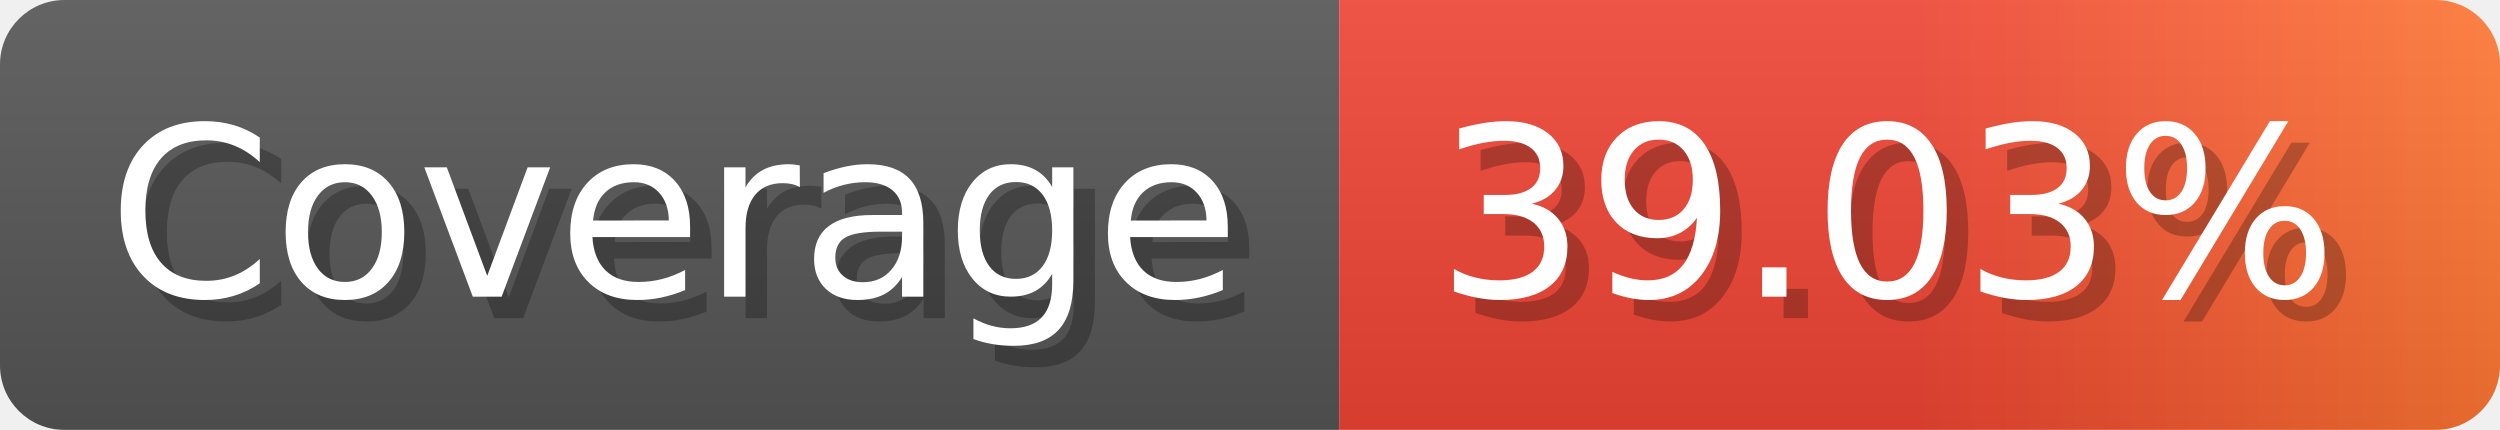
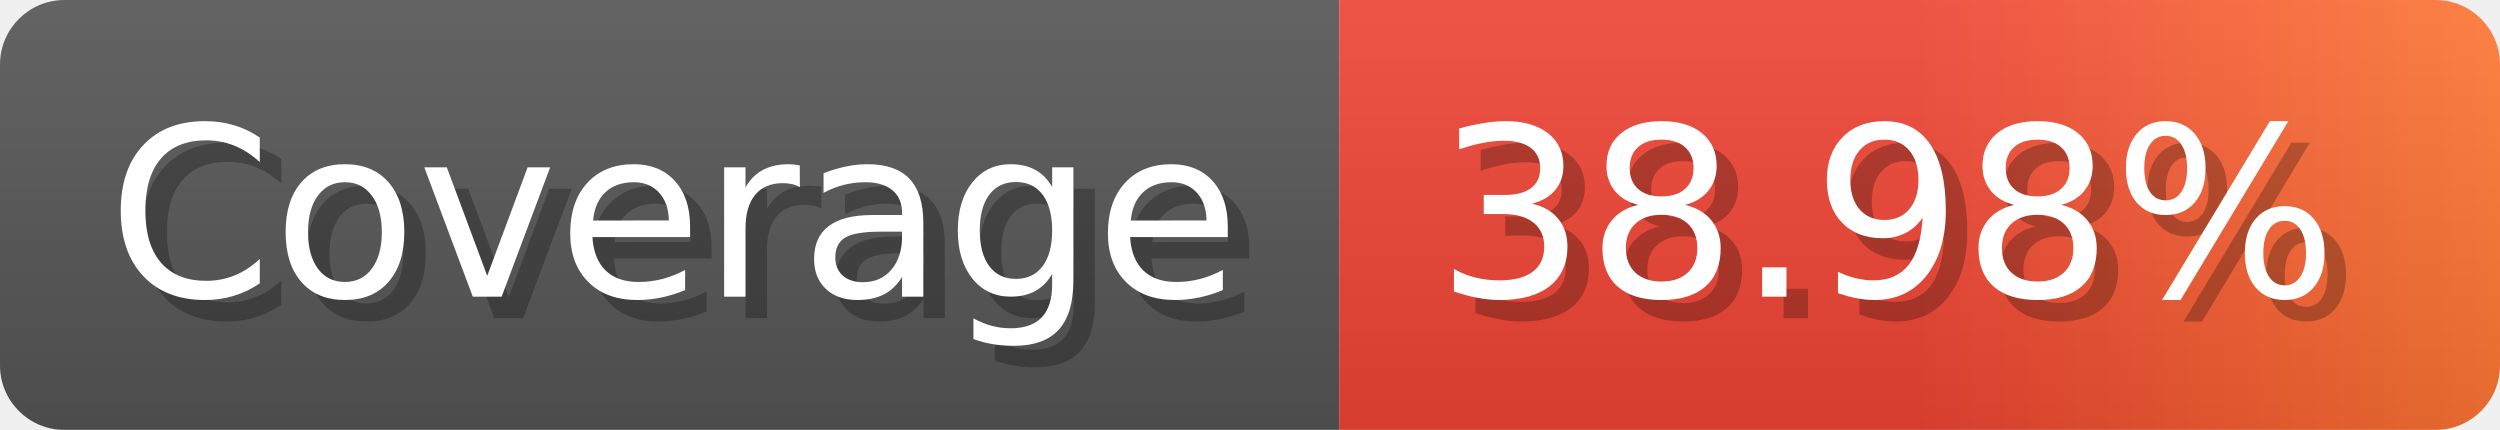
- <svg xmlns="http://www.w3.org/2000/svg" width="116.3" height="20" viewBox="0 0 1163 200" role="img" aria-label="Coverage: 39.03%">
+ <svg xmlns="http://www.w3.org/2000/svg" width="116.3" height="20" viewBox="0 0 1163 200" role="img" aria-label="Coverage: 38.98%">
  <linearGradient id="a" x2="0" y2="100%">
    <stop offset="0" stop-opacity=".1" stop-color="#EEE" />
    <stop offset="1" stop-opacity=".1" />
  </linearGradient>
  <mask id="m">
    <rect width="1163" height="200" rx="30" fill="#FFF" />
  </mask>
  <g mask="url(#m)">
    <rect width="623" height="200" fill="#555" />
    <rect width="540" height="200" fill="url(#x)" x="623" />
    <rect width="1163" height="200" fill="url(#a)" />
  </g>
  <g aria-hidden="true" fill="#fff" text-anchor="start" font-family="Verdana,DejaVu Sans,sans-serif" font-size="110">
    <text x="60" y="148" textLength="523" fill="#000" opacity="0.25">Coverage</text>
    <text x="50" y="138" textLength="523">Coverage</text>
-     <text x="678" y="148" textLength="440" fill="#000" opacity="0.25">39.03%</text>
-     <text x="668" y="138" textLength="440">39.03%</text>
+     <text x="678" y="148" textLength="440" fill="#000" opacity="0.25">38.98%</text>
+     <text x="668" y="138" textLength="440">38.98%</text>
  </g>
  <linearGradient id="x" x1="0%" y1="0%" x2="100%" y2="0%">
    <stop offset="0%" style="stop-color:#E43" />
    <stop offset="50%" style="stop-color:#E43" />
    <stop offset="100%" style="stop-color:#F73" />
  </linearGradient>
</svg>
